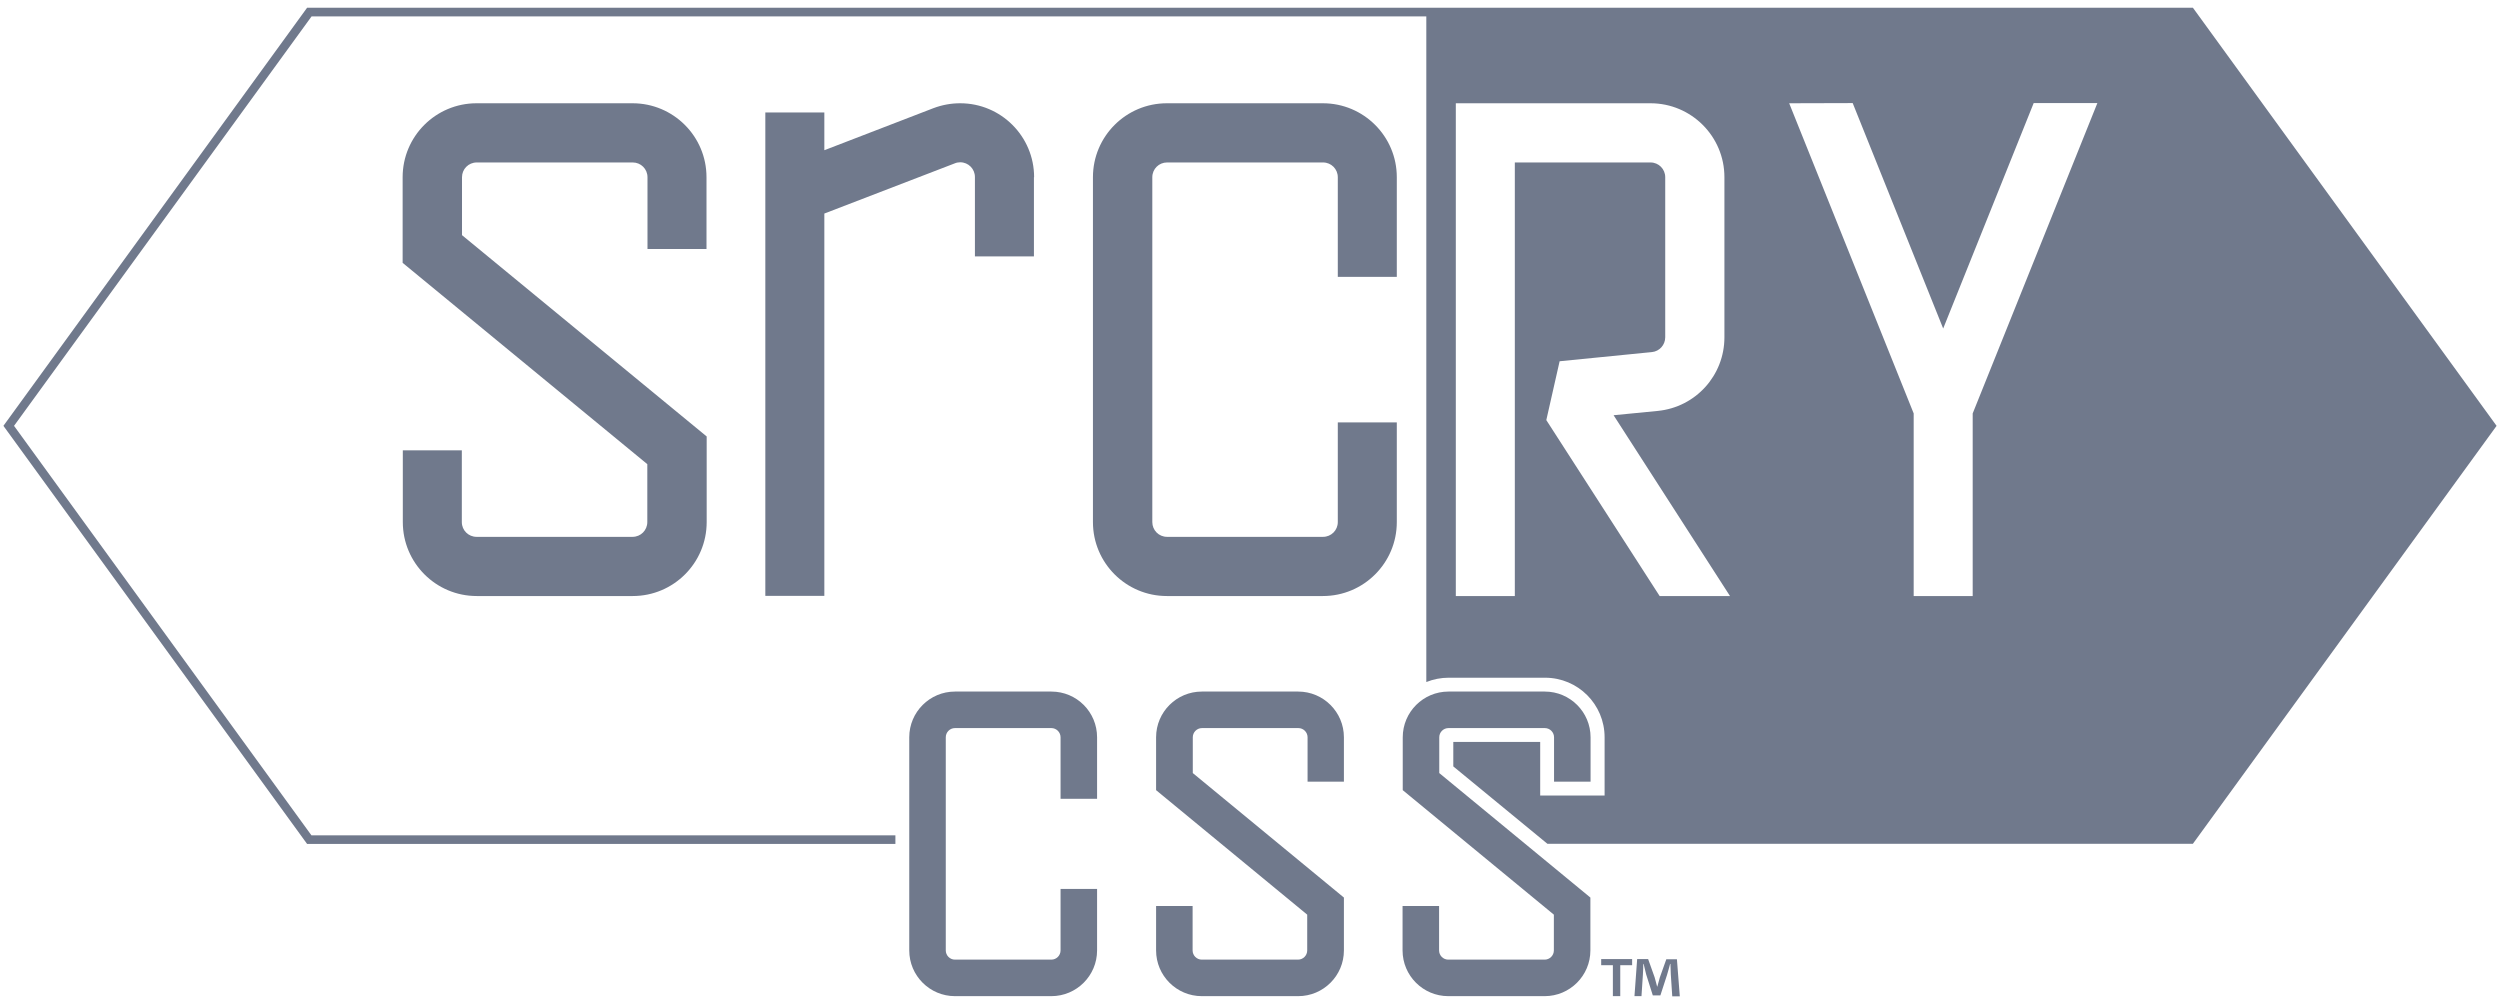
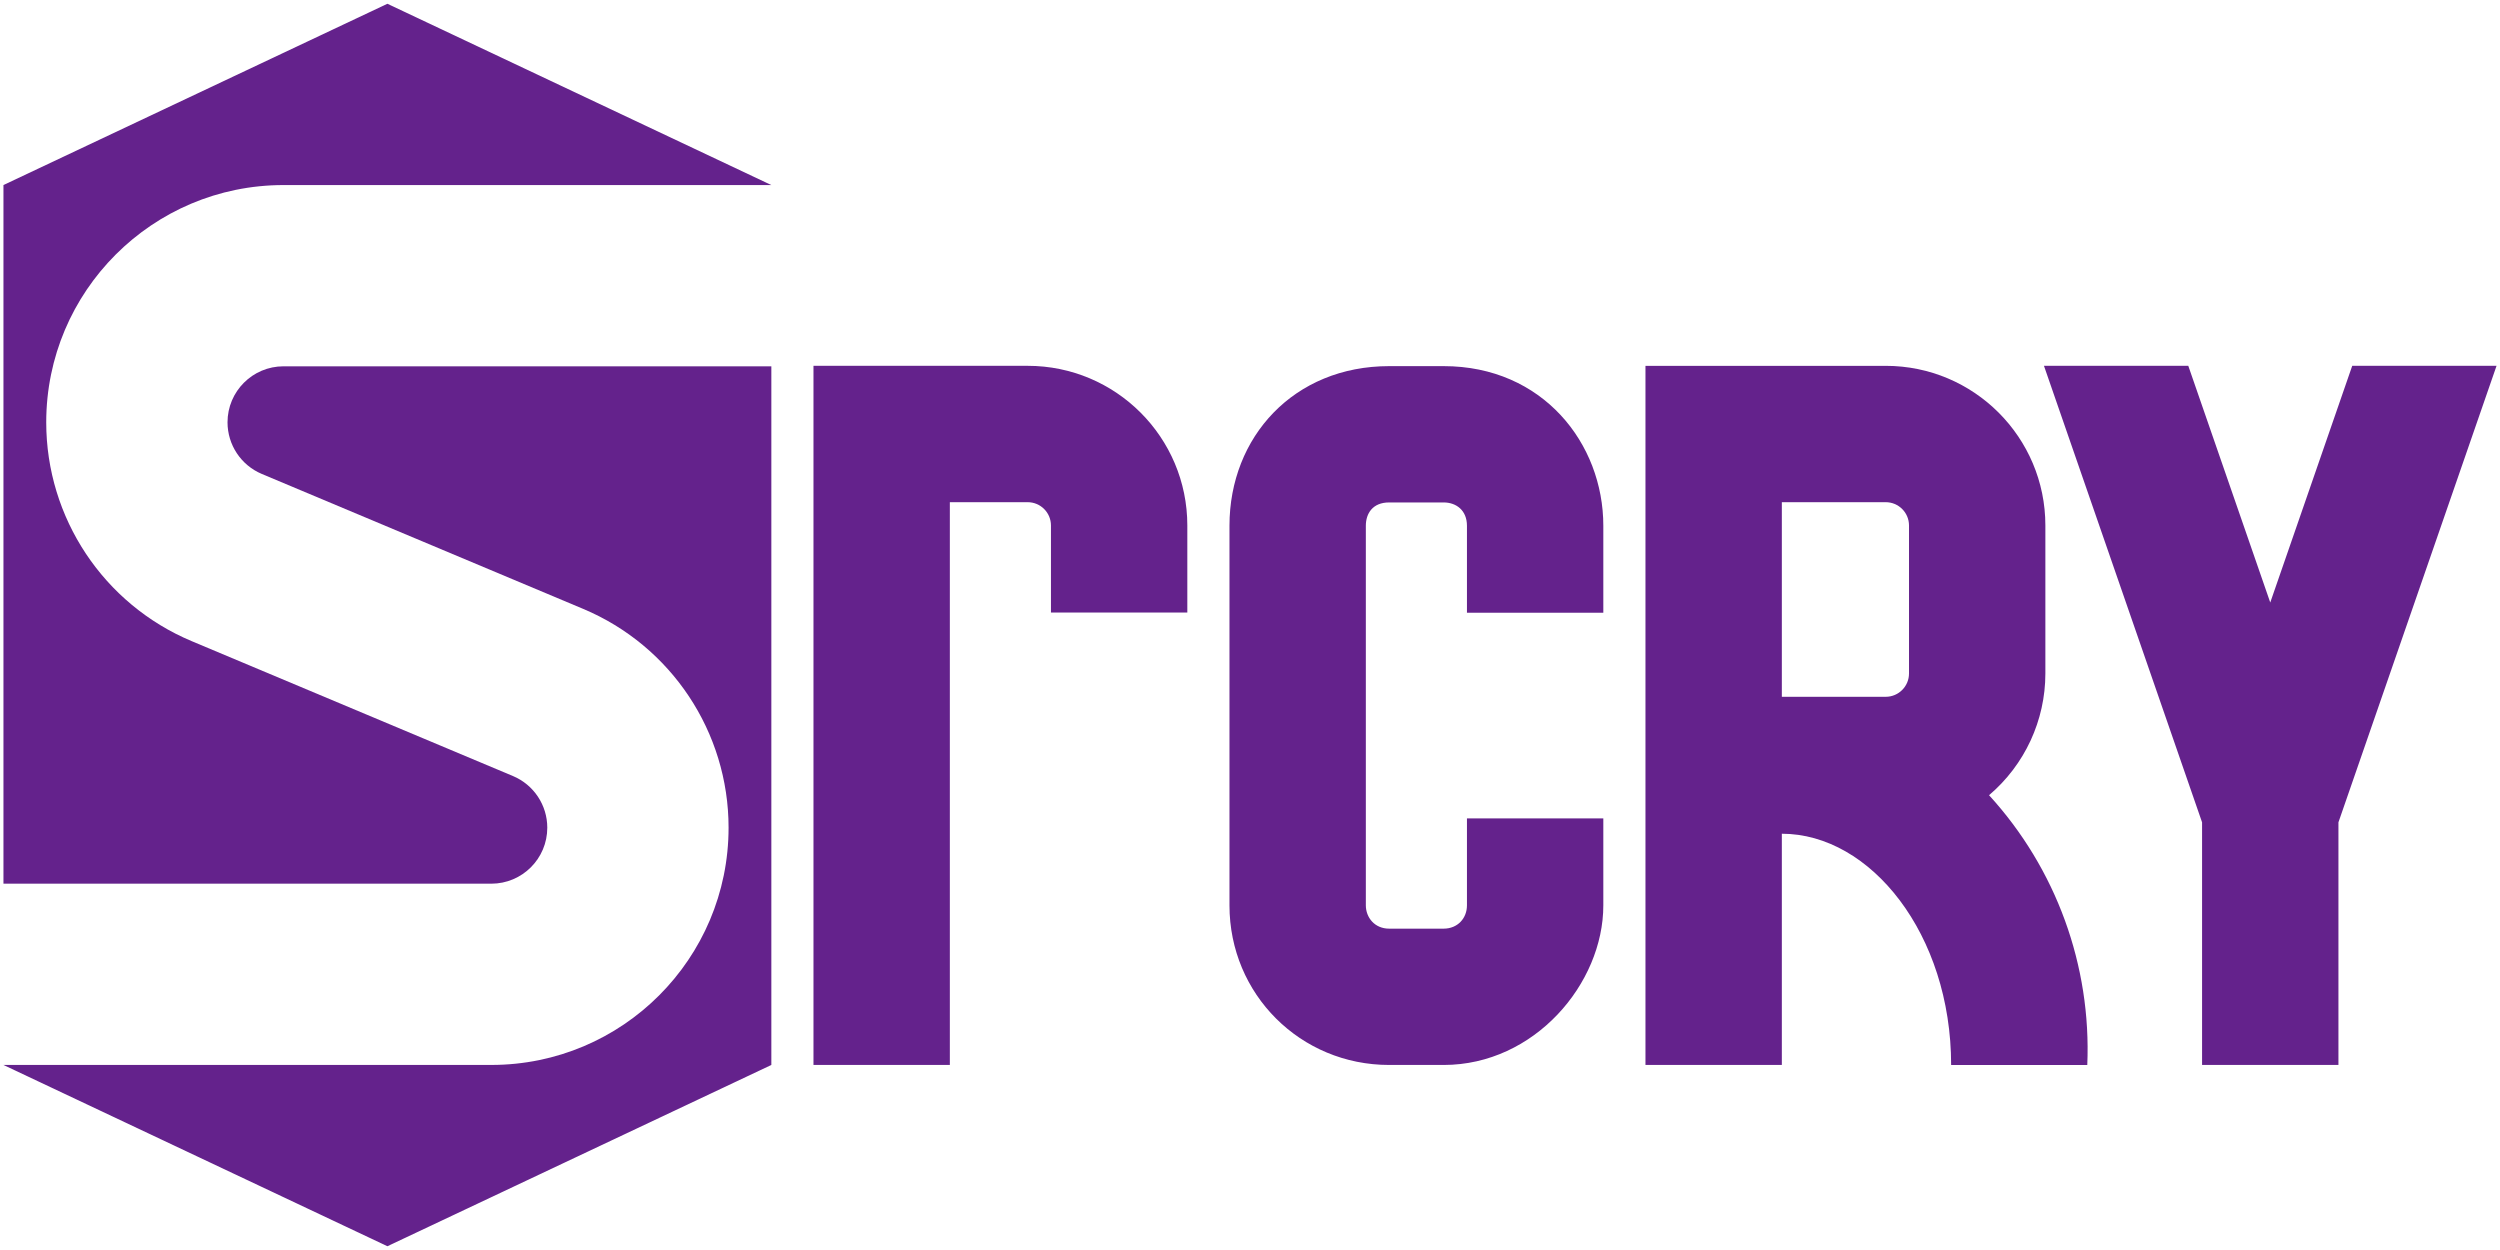
- <svg xmlns="http://www.w3.org/2000/svg" version="1.1" id="srcry_x5F_logo" x="0px" y="0px" viewBox="0 0 1389.6 558" style="enable-background:new 0 0 1389.6 558;" xml:space="preserve">
+ <svg xmlns="http://www.w3.org/2000/svg" version="1.1" id="Layer_1" x="0px" y="0px" viewBox="0 0 128 64" style="enable-background:new 0 0 128 64;" xml:space="preserve">
  <style type="text/css">
- 	.st0{fill:#70798C;}
+ 	.st0{fill:#64228C;}
</style>
-   <path id="logo" class="st0" d="M256.7,250.3v39.9c0,4.6,3.7,8.2,8.2,8.2h86.7  c4.6,0,8.2-3.7,8.2-8.2V258l-136-111.9V98.5c0-22.7,18.4-41.1,41.1-41.1  h86.7c22.7,0,41.1,18.4,41.1,41.1v39.9h-32.8V98.5  c0-4.6-3.7-8.2-8.2-8.2h-86.7c-4.6,0-8.2,3.7-8.2,8.2v32.2  l136,111.9v47.6c0,22.7-18.4,41.1-41.1,41.1h-86.7  c-22.7,0-41.1-18.4-41.1-41.1v-39.9h32.8V250.3z M574.8,98.5  c0-22.7-18.4-41.1-41.1-41.1c-5,0-10,0.9-14.8,2.7L458.2,83.5v-21h-32.8  v268.7h32.8V118.7l72.5-27.9c0.9-0.4,2-0.6,3-0.6  c4.6,0,8.2,3.7,8.2,8.2V142.5h32.8v-44H574.8z M776.4,98.5  c0-22.7-18.4-41.1-41.1-41.1h-86.7c-22.7,0-41.1,18.4-41.1,41.1v191.7  c0,22.7,18.4,41.1,41.1,41.1h86.7c22.7,0,41.1-18.4,41.1-41.1v-55.4  h-32.8v55.4c0,4.6-3.7,8.2-8.2,8.2h-86.7c-4.6,0-8.2-3.7-8.2-8.2  V98.5c0-4.6,3.7-8.2,8.2-8.2h86.7C740,90.3,743.6,94,743.6,98.5v55.4h32.8  V98.5z M1387.7,236.7L1218.9,469H860.1l-52.3-43v-13.6h48.3v29.8h35.8v-32.4  c0-18.3-14.8-33.1-33.1-33.1h-53.6c-4.2,0-8.4,0.8-12.4,2.4V9.1H173.2  L7.8,236.7l165.3,227.6h324.6v4.8h-327L1.9,236.7L170.7,4.3h1048.2L1387.7,236.7  z M961.6,331.3l-64.7-100.5l24.6-2.4c21-2.1,37-19.7,37-40.9v-89  c0-22.7-18.4-41.1-41.1-41.1H809.2v273.9H842v-241h75.4  c4.6,0,8.2,3.7,8.2,8.2v89c0,4.2-3.2,7.8-7.4,8.2l-51.3,5.1  L859.5,233.5l63,97.8H961.6z M1165.8,57.3h-35.4l-50.3,125.3l-50.3-125.3  l-35.3,0.1l69.2,172.4v101.5H1096.5V229.8L1165.8,57.3z M584.4,384.4h-53.6  c-14,0-25.4,11.4-25.4,25.4v118.5c0,14,11.4,25.4,25.4,25.4h53.6  c14,0,25.4-11.4,25.4-25.4v-34.2h-20.3v34.2c0,2.8-2.3,5.1-5.1,5.1  H530.8c-2.8,0-5.1-2.3-5.1-5.1v-118.5c0-2.8,2.3-5.1,5.1-5.1h53.6  c2.8,0,5.1,2.3,5.1,5.1V444h20.3v-34.2  C609.8,395.8,598.5,384.4,584.4,384.4z M668,384.4c-14,0-25.4,11.4-25.4,25.4  v29.4l84,69.2v19.9c0,2.8-2.3,5.1-5.1,5.1H668  c-2.8,0-5.1-2.3-5.1-5.1v-24.7h-20.3v24.7c0,14,11.4,25.4,25.4,25.4  h53.6c14,0,25.4-11.4,25.4-25.4v-29.4l-84-69.2v-19.9  c0-2.8,2.3-5.1,5.1-5.1h53.6c2.8,0,5.1,2.3,5.1,5.1v24.7H747  v-24.7c0-14-11.4-25.4-25.4-25.4H668V384.4z M884.1,409.8  c0-14-11.4-25.4-25.4-25.4h-53.6c-14,0-25.4,11.4-25.4,25.4v29.4l84,69.2  v19.9c0,2.8-2.3,5.1-5.1,5.1H805c-2.8,0-5.1-2.3-5.1-5.1v-24.7  h-20.3v24.7c0,14,11.4,25.4,25.4,25.4h53.6c14,0,25.4-11.4,25.4-25.4  v-29.4l-84-69.2v-19.9c0-2.8,2.3-5.1,5.1-5.1h53.6  c2.8,0,5.1,2.3,5.1,5.1v24.7h20.3V409.8z" />
  <g>
-     <path class="st0" d="M907.2,533.1V536.5h-6.6v17.2h-4.1V536.5H890v-3.4H907.2z    M929.5,553.7l-0.8-12.1c-0.1-1.6-0.1-3.6-0.2-5.8h-0.2   c-0.5,1.8-1.1,4.2-1.7,6.1l-3.7,11.4h-4.2l-3.7-11.7   c-0.4-1.6-1-4-1.4-5.8h-0.2c0,1.9-0.1,3.9-0.2,5.8l-0.8,12.1   h-3.9l1.5-20.6h6.1l3.6,10.1c0.5,1.6,0.8,3.1,1.4,5.2h0.1   c0.5-1.9,1-3.6,1.4-5.1l3.6-10.1h5.9l1.6,20.6H929.5V553.7z" />
+     <g id="LINE_29_">
+       <path class="st0" d="M41.65,54.526V18.73h10.966c4.515,0,8.175,3.66,8.175,8.175v4.455    h-6.982v-4.455c0-0.659-0.534-1.193-1.193-1.193h-3.984v28.814H41.65z" />
+     </g>
+     <g id="LINE_28_">
+       <polygon class="st0" points="112.04,18.73 104.651,18.73 112.746,42.103 112.746,54.526     119.728,54.526 119.728,42.103 127.823,18.73 120.434,18.73 116.237,30.849   " />
+     </g>
+     <g>
+       <g id="LINE_27_">
+         <path class="st0" d="M0.177,45.245h24.976c1.584,0,2.868-1.284,2.868-2.868     c0-1.155-0.693-2.197-1.758-2.644l-16.45-6.907c-4.511-1.894-7.446-6.309-7.446-11.202     c0-6.71,5.439-12.149,12.149-12.149h24.976L19.835,0.193L0.177,9.474V45.245z" />
+       </g>
+       <g id="LINE_26_">
+         <path class="st0" d="M0.177,54.526l19.658,9.281l19.658-9.281V18.755h-24.976     c-1.584,0-2.868,1.284-2.868,2.868c0,1.155,0.693,2.197,1.758,2.644l16.45,6.907     c4.511,1.894,7.446,6.309,7.446,11.202c0,6.71-5.439,12.149-12.149,12.149H0.177z" />
+       </g>
+     </g>
+     <g id="LWPOLYLINE_14_">
+       <path class="st0" d="M62.949,46.354c0,4.556,3.636,8.172,8.175,8.172h2.791    c4.648,0,8.175-4.163,8.175-8.172v-4.453h-6.982v4.453c0,0.664-0.479,1.193-1.193,1.193    h-2.791c-0.749,0-1.193-0.579-1.193-1.193V26.918c0-0.624,0.345-1.193,1.193-1.193h2.791    c0.64,0,1.193,0.4,1.193,1.193v4.453h6.982v-4.453c0-4.216-3.103-8.172-8.175-8.172    h-2.791c-4.874,0-8.175,3.621-8.175,8.172V46.354z" />
+     </g>
+     <path class="st0" d="M101.839,40.714c1.829-1.553,2.884-3.832,2.884-6.232V26.906   c0-4.515-3.66-8.175-8.175-8.175H84.248V54.526h6.982V42.687   c4.542,0,8.668,5.145,8.668,11.84h6.971C107.083,49.438,105.275,44.473,101.839,40.714z    M97.741,34.483c0,0.659-0.534,1.193-1.193,1.193h-5.318v-9.964h5.318   c0.659,0,1.193,0.534,1.193,1.193V34.483z" />
  </g>
</svg>
